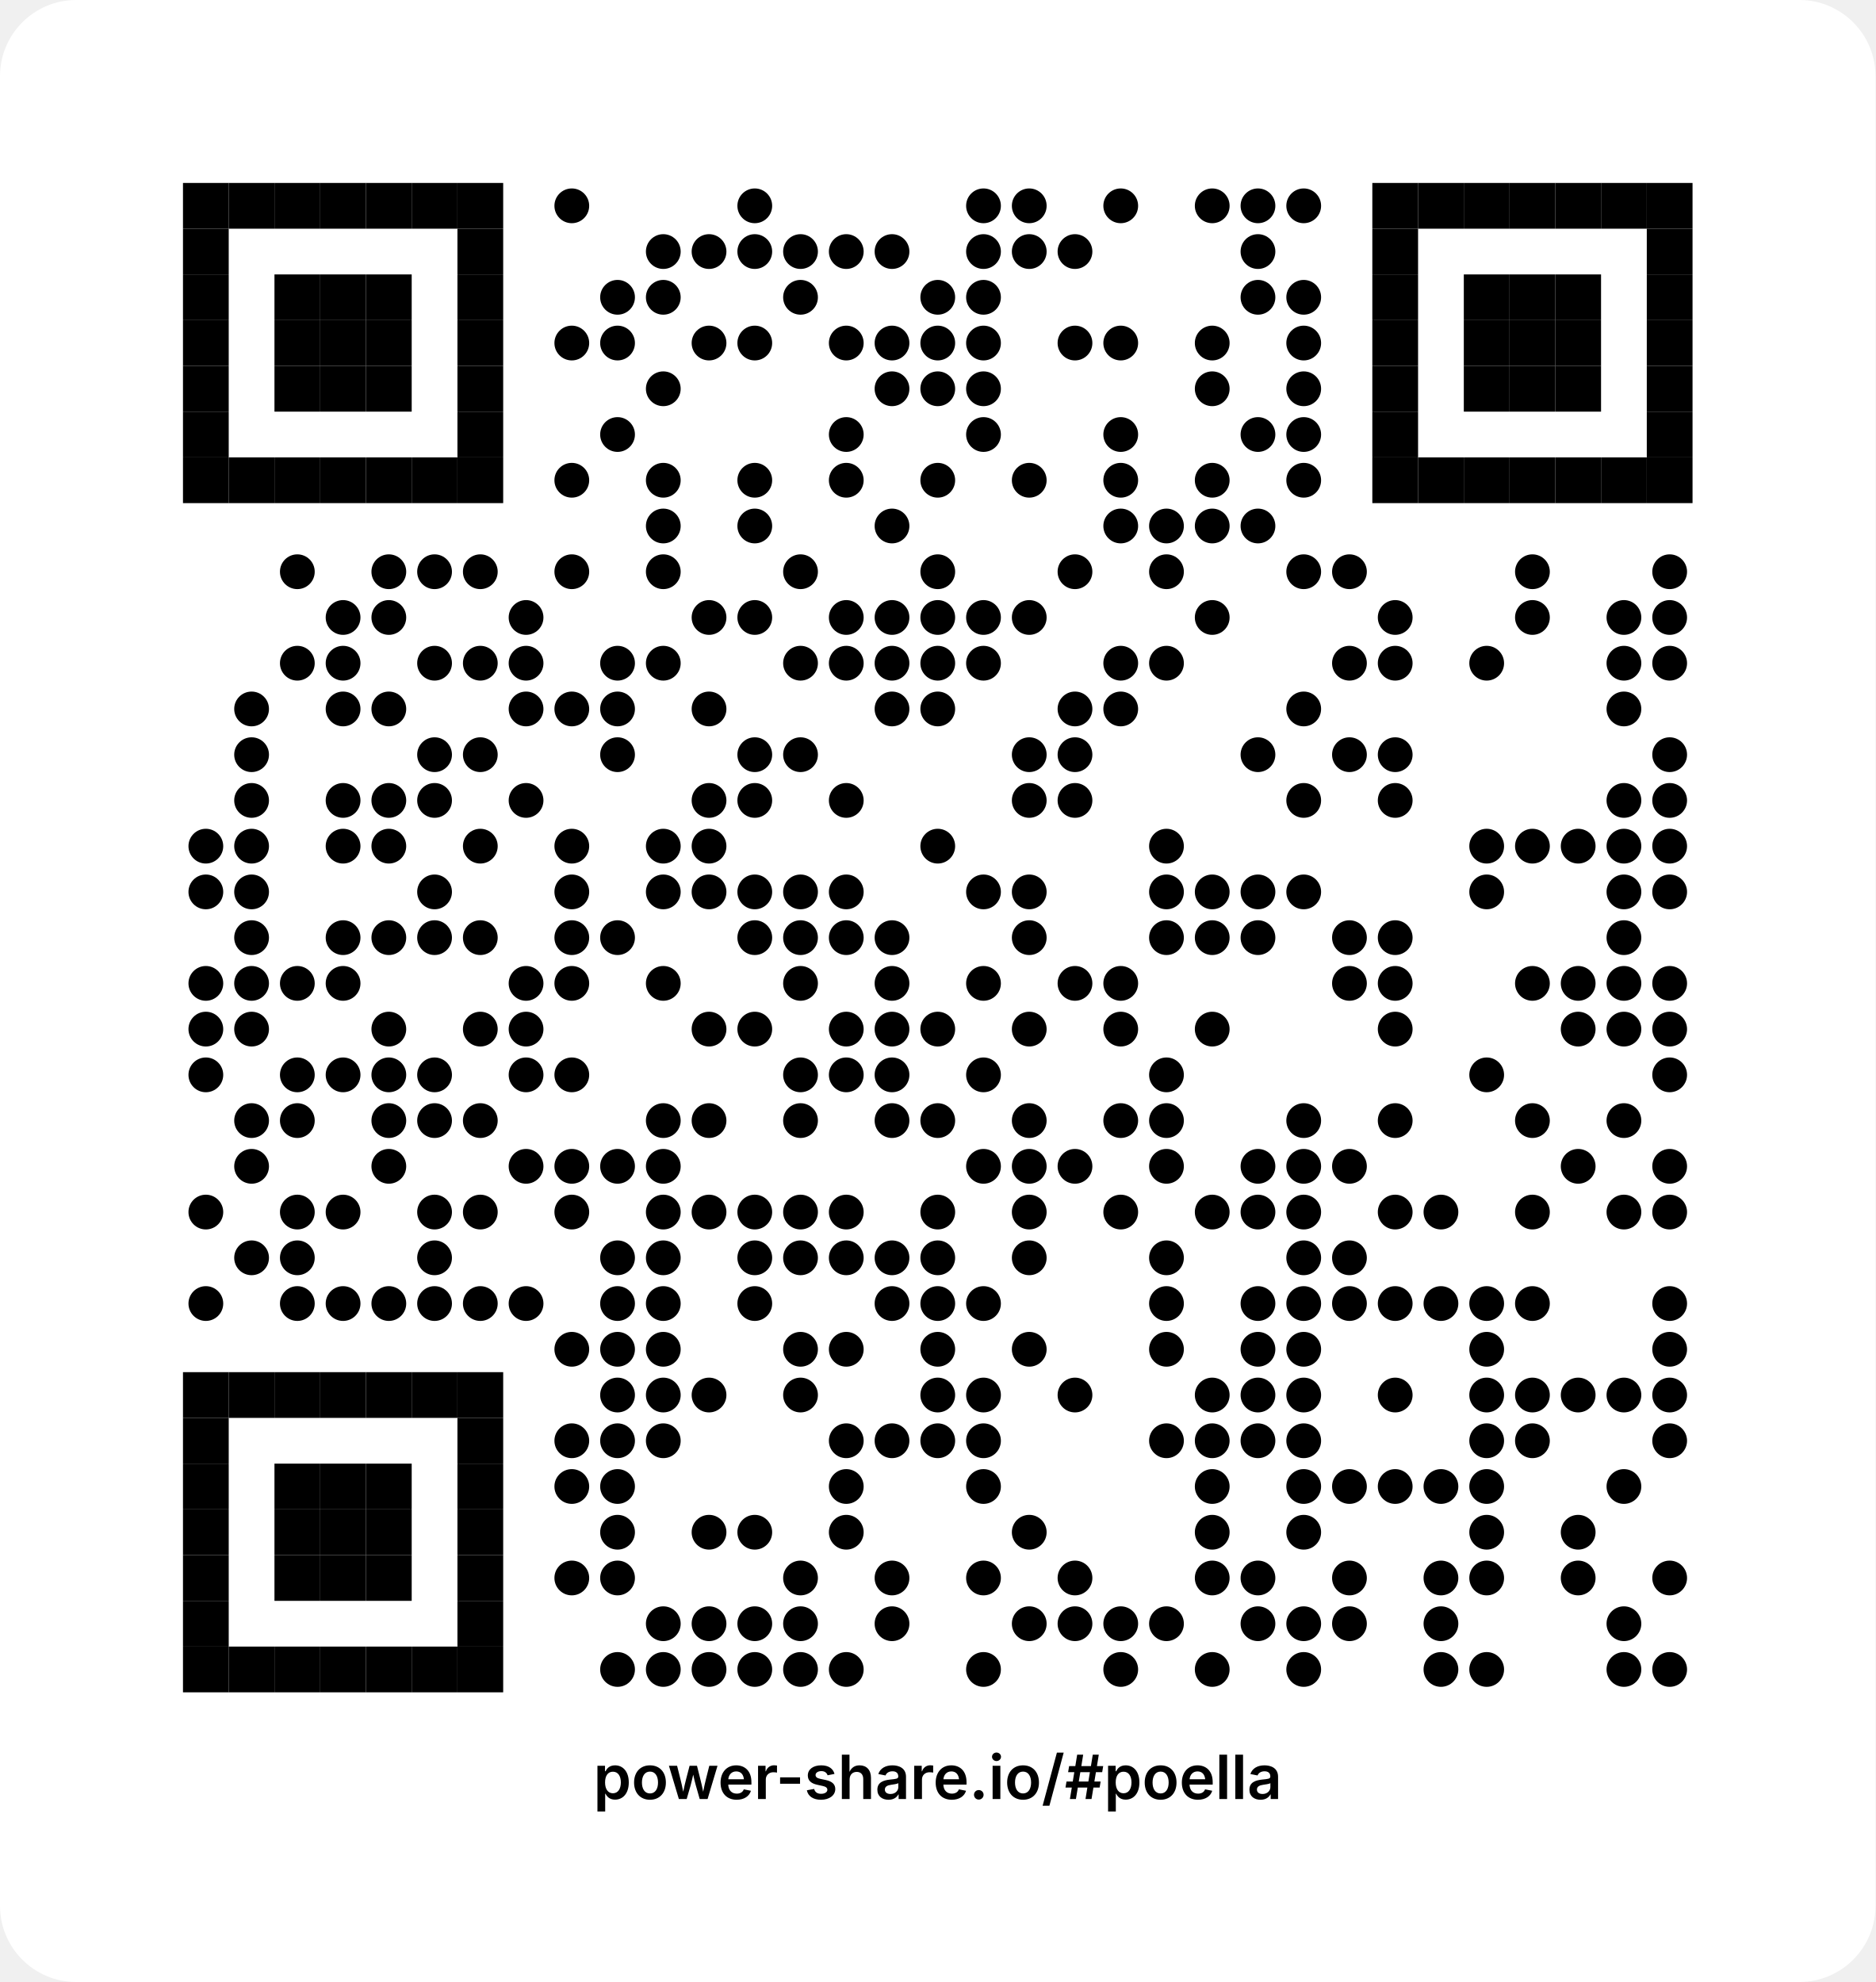
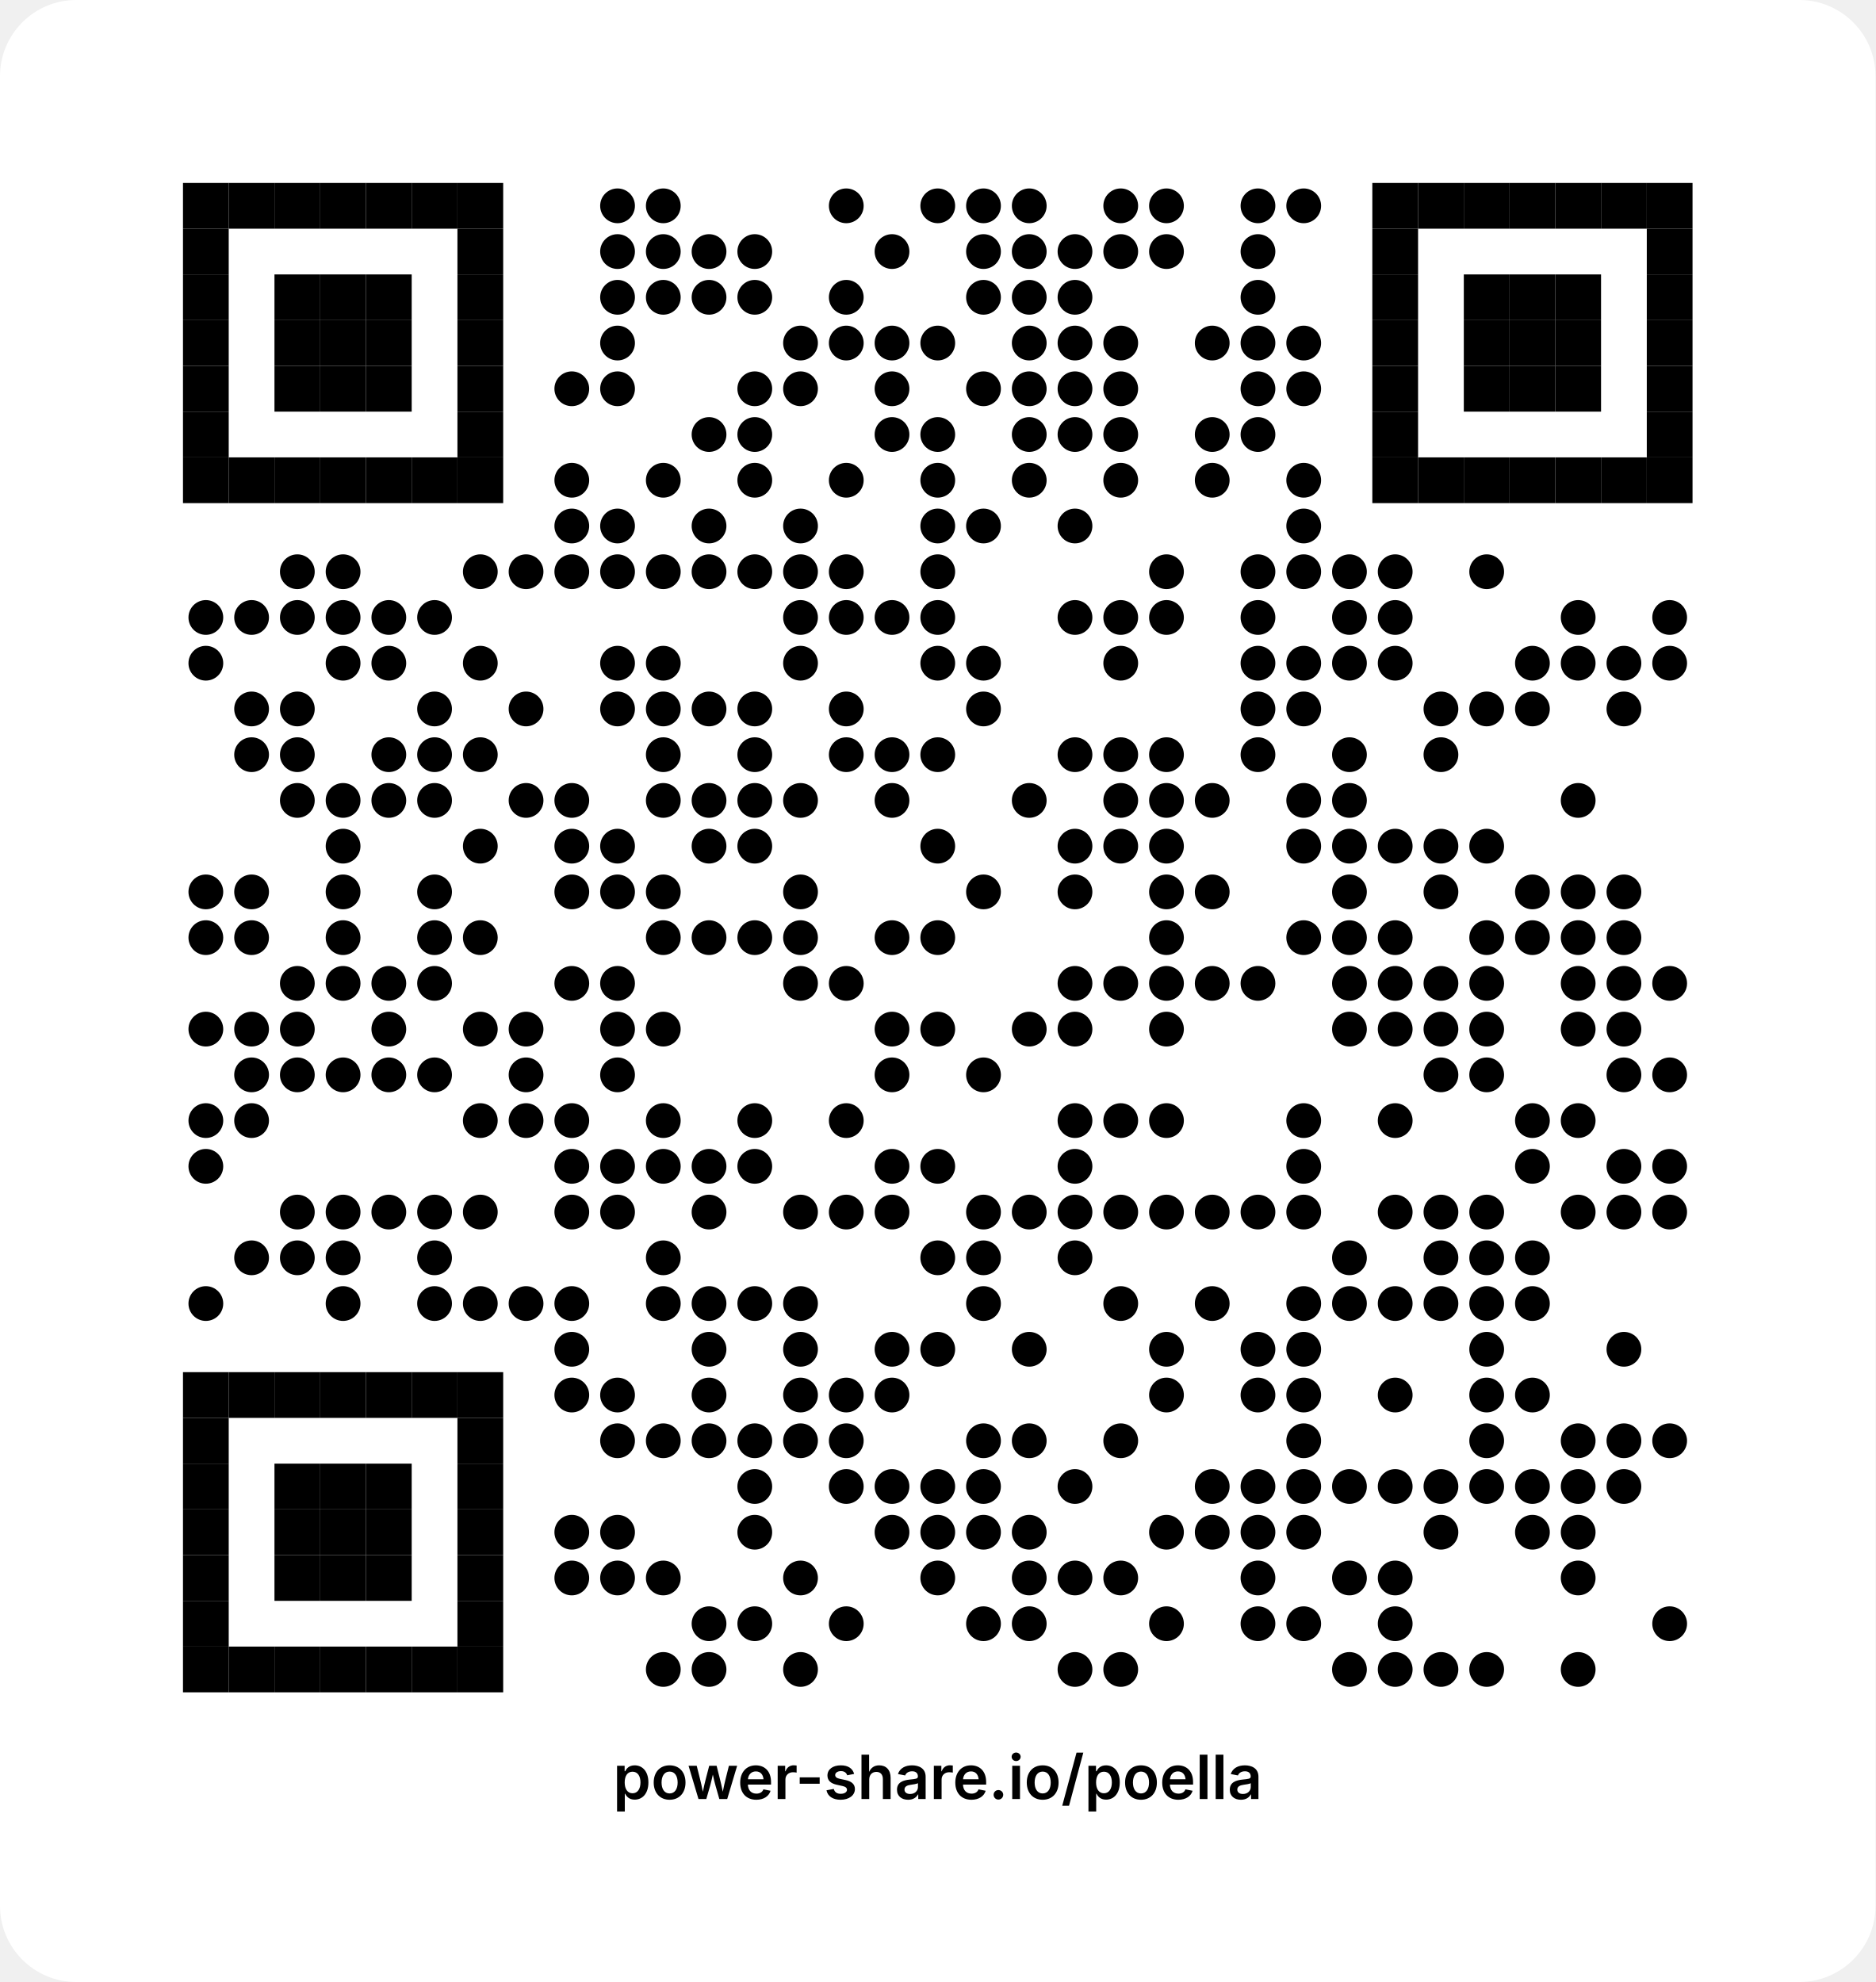
<svg xmlns="http://www.w3.org/2000/svg" viewBox="0 0 492 520" width="492" height="520">
  <rect width="492" height="520" rx="20" fill="#ffffff" />
  <rect x="48" y="48" width="12" height="12" fill="#000" />
  <rect x="60" y="48" width="12" height="12" fill="#000" />
  <rect x="72" y="48" width="12" height="12" fill="#000" />
  <rect x="84" y="48" width="12" height="12" fill="#000" />
  <rect x="96" y="48" width="12" height="12" fill="#000" />
  <rect x="108" y="48" width="12" height="12" fill="#000" />
  <rect x="120" y="48" width="12" height="12" fill="#000" />
-   <circle cx="150" cy="54" r="4.56" fill="#000" />
-   <circle cx="198" cy="54" r="4.56" fill="#000" />
+   <circle cx="162" cy="54" r="4.56" fill="#000" />
+   <circle cx="174" cy="54" r="4.56" fill="#000" />
+   <circle cx="222" cy="54" r="4.56" fill="#000" />
+   <circle cx="246" cy="54" r="4.56" fill="#000" />
  <circle cx="258" cy="54" r="4.56" fill="#000" />
  <circle cx="270" cy="54" r="4.56" fill="#000" />
  <circle cx="294" cy="54" r="4.56" fill="#000" />
-   <circle cx="318" cy="54" r="4.56" fill="#000" />
+   <circle cx="306" cy="54" r="4.56" fill="#000" />
  <circle cx="330" cy="54" r="4.56" fill="#000" />
  <circle cx="342" cy="54" r="4.56" fill="#000" />
  <rect x="360" y="48" width="12" height="12" fill="#000" />
  <rect x="372" y="48" width="12" height="12" fill="#000" />
  <rect x="384" y="48" width="12" height="12" fill="#000" />
  <rect x="396" y="48" width="12" height="12" fill="#000" />
  <rect x="408" y="48" width="12" height="12" fill="#000" />
  <rect x="420" y="48" width="12" height="12" fill="#000" />
  <rect x="432" y="48" width="12" height="12" fill="#000" />
  <rect x="48" y="60" width="12" height="12" fill="#000" />
  <rect x="120" y="60" width="12" height="12" fill="#000" />
+   <circle cx="162" cy="66" r="4.56" fill="#000" />
  <circle cx="174" cy="66" r="4.56" fill="#000" />
  <circle cx="186" cy="66" r="4.56" fill="#000" />
  <circle cx="198" cy="66" r="4.56" fill="#000" />
-   <circle cx="210" cy="66" r="4.56" fill="#000" />
-   <circle cx="222" cy="66" r="4.56" fill="#000" />
  <circle cx="234" cy="66" r="4.56" fill="#000" />
  <circle cx="258" cy="66" r="4.56" fill="#000" />
  <circle cx="270" cy="66" r="4.56" fill="#000" />
  <circle cx="282" cy="66" r="4.56" fill="#000" />
+   <circle cx="294" cy="66" r="4.56" fill="#000" />
+   <circle cx="306" cy="66" r="4.56" fill="#000" />
  <circle cx="330" cy="66" r="4.56" fill="#000" />
  <rect x="360" y="60" width="12" height="12" fill="#000" />
  <rect x="432" y="60" width="12" height="12" fill="#000" />
  <rect x="48" y="72" width="12" height="12" fill="#000" />
  <rect x="72" y="72" width="12" height="12" fill="#000" />
  <rect x="84" y="72" width="12" height="12" fill="#000" />
  <rect x="96" y="72" width="12" height="12" fill="#000" />
  <rect x="120" y="72" width="12" height="12" fill="#000" />
  <circle cx="162" cy="78" r="4.56" fill="#000" />
  <circle cx="174" cy="78" r="4.56" fill="#000" />
-   <circle cx="210" cy="78" r="4.56" fill="#000" />
-   <circle cx="246" cy="78" r="4.56" fill="#000" />
+   <circle cx="186" cy="78" r="4.56" fill="#000" />
+   <circle cx="198" cy="78" r="4.56" fill="#000" />
+   <circle cx="222" cy="78" r="4.56" fill="#000" />
  <circle cx="258" cy="78" r="4.56" fill="#000" />
+   <circle cx="270" cy="78" r="4.56" fill="#000" />
+   <circle cx="282" cy="78" r="4.56" fill="#000" />
  <circle cx="330" cy="78" r="4.56" fill="#000" />
-   <circle cx="342" cy="78" r="4.56" fill="#000" />
  <rect x="360" y="72" width="12" height="12" fill="#000" />
  <rect x="384" y="72" width="12" height="12" fill="#000" />
  <rect x="396" y="72" width="12" height="12" fill="#000" />
  <rect x="408" y="72" width="12" height="12" fill="#000" />
  <rect x="432" y="72" width="12" height="12" fill="#000" />
  <rect x="48" y="84" width="12" height="12" fill="#000" />
  <rect x="72" y="84" width="12" height="12" fill="#000" />
  <rect x="84" y="84" width="12" height="12" fill="#000" />
  <rect x="96" y="84" width="12" height="12" fill="#000" />
  <rect x="120" y="84" width="12" height="12" fill="#000" />
-   <circle cx="150" cy="90" r="4.56" fill="#000" />
  <circle cx="162" cy="90" r="4.56" fill="#000" />
-   <circle cx="186" cy="90" r="4.56" fill="#000" />
-   <circle cx="198" cy="90" r="4.56" fill="#000" />
+   <circle cx="210" cy="90" r="4.56" fill="#000" />
  <circle cx="222" cy="90" r="4.56" fill="#000" />
  <circle cx="234" cy="90" r="4.56" fill="#000" />
  <circle cx="246" cy="90" r="4.56" fill="#000" />
-   <circle cx="258" cy="90" r="4.56" fill="#000" />
+   <circle cx="270" cy="90" r="4.56" fill="#000" />
  <circle cx="282" cy="90" r="4.56" fill="#000" />
  <circle cx="294" cy="90" r="4.56" fill="#000" />
  <circle cx="318" cy="90" r="4.56" fill="#000" />
+   <circle cx="330" cy="90" r="4.56" fill="#000" />
  <circle cx="342" cy="90" r="4.56" fill="#000" />
  <rect x="360" y="84" width="12" height="12" fill="#000" />
  <rect x="384" y="84" width="12" height="12" fill="#000" />
  <rect x="396" y="84" width="12" height="12" fill="#000" />
  <rect x="408" y="84" width="12" height="12" fill="#000" />
  <rect x="432" y="84" width="12" height="12" fill="#000" />
  <rect x="48" y="96" width="12" height="12" fill="#000" />
  <rect x="72" y="96" width="12" height="12" fill="#000" />
  <rect x="84" y="96" width="12" height="12" fill="#000" />
  <rect x="96" y="96" width="12" height="12" fill="#000" />
  <rect x="120" y="96" width="12" height="12" fill="#000" />
-   <circle cx="174" cy="102" r="4.56" fill="#000" />
+   <circle cx="150" cy="102" r="4.56" fill="#000" />
+   <circle cx="162" cy="102" r="4.56" fill="#000" />
+   <circle cx="198" cy="102" r="4.56" fill="#000" />
+   <circle cx="210" cy="102" r="4.56" fill="#000" />
  <circle cx="234" cy="102" r="4.56" fill="#000" />
-   <circle cx="246" cy="102" r="4.56" fill="#000" />
  <circle cx="258" cy="102" r="4.56" fill="#000" />
-   <circle cx="318" cy="102" r="4.56" fill="#000" />
+   <circle cx="270" cy="102" r="4.56" fill="#000" />
+   <circle cx="282" cy="102" r="4.56" fill="#000" />
+   <circle cx="294" cy="102" r="4.56" fill="#000" />
+   <circle cx="330" cy="102" r="4.56" fill="#000" />
  <circle cx="342" cy="102" r="4.56" fill="#000" />
  <rect x="360" y="96" width="12" height="12" fill="#000" />
  <rect x="384" y="96" width="12" height="12" fill="#000" />
  <rect x="396" y="96" width="12" height="12" fill="#000" />
  <rect x="408" y="96" width="12" height="12" fill="#000" />
  <rect x="432" y="96" width="12" height="12" fill="#000" />
  <rect x="48" y="108" width="12" height="12" fill="#000" />
  <rect x="120" y="108" width="12" height="12" fill="#000" />
-   <circle cx="162" cy="114" r="4.56" fill="#000" />
-   <circle cx="222" cy="114" r="4.56" fill="#000" />
-   <circle cx="258" cy="114" r="4.56" fill="#000" />
+   <circle cx="186" cy="114" r="4.56" fill="#000" />
+   <circle cx="198" cy="114" r="4.56" fill="#000" />
+   <circle cx="234" cy="114" r="4.56" fill="#000" />
+   <circle cx="246" cy="114" r="4.56" fill="#000" />
+   <circle cx="270" cy="114" r="4.56" fill="#000" />
+   <circle cx="282" cy="114" r="4.56" fill="#000" />
  <circle cx="294" cy="114" r="4.56" fill="#000" />
+   <circle cx="318" cy="114" r="4.56" fill="#000" />
  <circle cx="330" cy="114" r="4.56" fill="#000" />
-   <circle cx="342" cy="114" r="4.56" fill="#000" />
  <rect x="360" y="108" width="12" height="12" fill="#000" />
  <rect x="432" y="108" width="12" height="12" fill="#000" />
  <rect x="48" y="120" width="12" height="12" fill="#000" />
  <rect x="60" y="120" width="12" height="12" fill="#000" />
  <rect x="72" y="120" width="12" height="12" fill="#000" />
  <rect x="84" y="120" width="12" height="12" fill="#000" />
  <rect x="96" y="120" width="12" height="12" fill="#000" />
  <rect x="108" y="120" width="12" height="12" fill="#000" />
  <rect x="120" y="120" width="12" height="12" fill="#000" />
  <circle cx="150" cy="126" r="4.56" fill="#000" />
  <circle cx="174" cy="126" r="4.56" fill="#000" />
  <circle cx="198" cy="126" r="4.56" fill="#000" />
  <circle cx="222" cy="126" r="4.56" fill="#000" />
  <circle cx="246" cy="126" r="4.56" fill="#000" />
  <circle cx="270" cy="126" r="4.56" fill="#000" />
  <circle cx="294" cy="126" r="4.56" fill="#000" />
  <circle cx="318" cy="126" r="4.56" fill="#000" />
  <circle cx="342" cy="126" r="4.56" fill="#000" />
  <rect x="360" y="120" width="12" height="12" fill="#000" />
  <rect x="372" y="120" width="12" height="12" fill="#000" />
  <rect x="384" y="120" width="12" height="12" fill="#000" />
  <rect x="396" y="120" width="12" height="12" fill="#000" />
  <rect x="408" y="120" width="12" height="12" fill="#000" />
  <rect x="420" y="120" width="12" height="12" fill="#000" />
  <rect x="432" y="120" width="12" height="12" fill="#000" />
-   <circle cx="174" cy="138" r="4.56" fill="#000" />
-   <circle cx="198" cy="138" r="4.56" fill="#000" />
-   <circle cx="234" cy="138" r="4.56" fill="#000" />
-   <circle cx="294" cy="138" r="4.56" fill="#000" />
-   <circle cx="306" cy="138" r="4.56" fill="#000" />
-   <circle cx="318" cy="138" r="4.56" fill="#000" />
-   <circle cx="330" cy="138" r="4.56" fill="#000" />
+   <circle cx="150" cy="138" r="4.56" fill="#000" />
+   <circle cx="162" cy="138" r="4.56" fill="#000" />
+   <circle cx="186" cy="138" r="4.56" fill="#000" />
+   <circle cx="210" cy="138" r="4.56" fill="#000" />
+   <circle cx="246" cy="138" r="4.56" fill="#000" />
+   <circle cx="258" cy="138" r="4.56" fill="#000" />
+   <circle cx="282" cy="138" r="4.56" fill="#000" />
+   <circle cx="342" cy="138" r="4.56" fill="#000" />
  <circle cx="78" cy="150" r="4.56" fill="#000" />
-   <circle cx="102" cy="150" r="4.56" fill="#000" />
-   <circle cx="114" cy="150" r="4.56" fill="#000" />
+   <circle cx="90" cy="150" r="4.56" fill="#000" />
  <circle cx="126" cy="150" r="4.56" fill="#000" />
+   <circle cx="138" cy="150" r="4.56" fill="#000" />
  <circle cx="150" cy="150" r="4.56" fill="#000" />
+   <circle cx="162" cy="150" r="4.56" fill="#000" />
  <circle cx="174" cy="150" r="4.56" fill="#000" />
+   <circle cx="186" cy="150" r="4.56" fill="#000" />
+   <circle cx="198" cy="150" r="4.56" fill="#000" />
  <circle cx="210" cy="150" r="4.56" fill="#000" />
+   <circle cx="222" cy="150" r="4.56" fill="#000" />
  <circle cx="246" cy="150" r="4.56" fill="#000" />
-   <circle cx="282" cy="150" r="4.56" fill="#000" />
  <circle cx="306" cy="150" r="4.56" fill="#000" />
+   <circle cx="330" cy="150" r="4.56" fill="#000" />
  <circle cx="342" cy="150" r="4.56" fill="#000" />
  <circle cx="354" cy="150" r="4.56" fill="#000" />
-   <circle cx="402" cy="150" r="4.56" fill="#000" />
-   <circle cx="438" cy="150" r="4.56" fill="#000" />
+   <circle cx="366" cy="150" r="4.56" fill="#000" />
+   <circle cx="390" cy="150" r="4.56" fill="#000" />
+   <circle cx="54" cy="162" r="4.56" fill="#000" />
+   <circle cx="66" cy="162" r="4.56" fill="#000" />
+   <circle cx="78" cy="162" r="4.56" fill="#000" />
  <circle cx="90" cy="162" r="4.56" fill="#000" />
  <circle cx="102" cy="162" r="4.56" fill="#000" />
-   <circle cx="138" cy="162" r="4.56" fill="#000" />
-   <circle cx="186" cy="162" r="4.56" fill="#000" />
-   <circle cx="198" cy="162" r="4.56" fill="#000" />
+   <circle cx="114" cy="162" r="4.56" fill="#000" />
+   <circle cx="210" cy="162" r="4.56" fill="#000" />
  <circle cx="222" cy="162" r="4.56" fill="#000" />
  <circle cx="234" cy="162" r="4.56" fill="#000" />
  <circle cx="246" cy="162" r="4.56" fill="#000" />
-   <circle cx="258" cy="162" r="4.56" fill="#000" />
-   <circle cx="270" cy="162" r="4.56" fill="#000" />
-   <circle cx="318" cy="162" r="4.56" fill="#000" />
+   <circle cx="282" cy="162" r="4.56" fill="#000" />
+   <circle cx="294" cy="162" r="4.56" fill="#000" />
+   <circle cx="306" cy="162" r="4.56" fill="#000" />
+   <circle cx="330" cy="162" r="4.56" fill="#000" />
+   <circle cx="354" cy="162" r="4.56" fill="#000" />
  <circle cx="366" cy="162" r="4.56" fill="#000" />
-   <circle cx="402" cy="162" r="4.56" fill="#000" />
-   <circle cx="426" cy="162" r="4.56" fill="#000" />
+   <circle cx="414" cy="162" r="4.56" fill="#000" />
  <circle cx="438" cy="162" r="4.56" fill="#000" />
-   <circle cx="78" cy="174" r="4.56" fill="#000" />
+   <circle cx="54" cy="174" r="4.56" fill="#000" />
  <circle cx="90" cy="174" r="4.56" fill="#000" />
-   <circle cx="114" cy="174" r="4.56" fill="#000" />
+   <circle cx="102" cy="174" r="4.56" fill="#000" />
  <circle cx="126" cy="174" r="4.56" fill="#000" />
-   <circle cx="138" cy="174" r="4.56" fill="#000" />
  <circle cx="162" cy="174" r="4.56" fill="#000" />
  <circle cx="174" cy="174" r="4.56" fill="#000" />
  <circle cx="210" cy="174" r="4.56" fill="#000" />
-   <circle cx="222" cy="174" r="4.56" fill="#000" />
-   <circle cx="234" cy="174" r="4.56" fill="#000" />
  <circle cx="246" cy="174" r="4.56" fill="#000" />
  <circle cx="258" cy="174" r="4.56" fill="#000" />
  <circle cx="294" cy="174" r="4.56" fill="#000" />
-   <circle cx="306" cy="174" r="4.56" fill="#000" />
+   <circle cx="330" cy="174" r="4.56" fill="#000" />
+   <circle cx="342" cy="174" r="4.56" fill="#000" />
  <circle cx="354" cy="174" r="4.56" fill="#000" />
  <circle cx="366" cy="174" r="4.56" fill="#000" />
-   <circle cx="390" cy="174" r="4.56" fill="#000" />
+   <circle cx="402" cy="174" r="4.56" fill="#000" />
+   <circle cx="414" cy="174" r="4.56" fill="#000" />
  <circle cx="426" cy="174" r="4.56" fill="#000" />
  <circle cx="438" cy="174" r="4.56" fill="#000" />
  <circle cx="66" cy="186" r="4.56" fill="#000" />
-   <circle cx="90" cy="186" r="4.56" fill="#000" />
-   <circle cx="102" cy="186" r="4.56" fill="#000" />
+   <circle cx="78" cy="186" r="4.56" fill="#000" />
+   <circle cx="114" cy="186" r="4.56" fill="#000" />
  <circle cx="138" cy="186" r="4.56" fill="#000" />
-   <circle cx="150" cy="186" r="4.56" fill="#000" />
  <circle cx="162" cy="186" r="4.56" fill="#000" />
+   <circle cx="174" cy="186" r="4.56" fill="#000" />
  <circle cx="186" cy="186" r="4.56" fill="#000" />
-   <circle cx="234" cy="186" r="4.56" fill="#000" />
-   <circle cx="246" cy="186" r="4.56" fill="#000" />
-   <circle cx="282" cy="186" r="4.56" fill="#000" />
-   <circle cx="294" cy="186" r="4.56" fill="#000" />
+   <circle cx="198" cy="186" r="4.56" fill="#000" />
+   <circle cx="222" cy="186" r="4.56" fill="#000" />
+   <circle cx="258" cy="186" r="4.56" fill="#000" />
+   <circle cx="330" cy="186" r="4.56" fill="#000" />
  <circle cx="342" cy="186" r="4.56" fill="#000" />
+   <circle cx="378" cy="186" r="4.56" fill="#000" />
+   <circle cx="390" cy="186" r="4.56" fill="#000" />
+   <circle cx="402" cy="186" r="4.56" fill="#000" />
  <circle cx="426" cy="186" r="4.56" fill="#000" />
  <circle cx="66" cy="198" r="4.56" fill="#000" />
+   <circle cx="78" cy="198" r="4.56" fill="#000" />
+   <circle cx="102" cy="198" r="4.56" fill="#000" />
  <circle cx="114" cy="198" r="4.56" fill="#000" />
  <circle cx="126" cy="198" r="4.56" fill="#000" />
-   <circle cx="162" cy="198" r="4.56" fill="#000" />
+   <circle cx="174" cy="198" r="4.56" fill="#000" />
  <circle cx="198" cy="198" r="4.56" fill="#000" />
-   <circle cx="210" cy="198" r="4.56" fill="#000" />
-   <circle cx="270" cy="198" r="4.56" fill="#000" />
+   <circle cx="222" cy="198" r="4.56" fill="#000" />
+   <circle cx="234" cy="198" r="4.56" fill="#000" />
+   <circle cx="246" cy="198" r="4.56" fill="#000" />
  <circle cx="282" cy="198" r="4.56" fill="#000" />
+   <circle cx="294" cy="198" r="4.56" fill="#000" />
+   <circle cx="306" cy="198" r="4.56" fill="#000" />
  <circle cx="330" cy="198" r="4.56" fill="#000" />
  <circle cx="354" cy="198" r="4.56" fill="#000" />
-   <circle cx="366" cy="198" r="4.56" fill="#000" />
-   <circle cx="438" cy="198" r="4.56" fill="#000" />
-   <circle cx="66" cy="210" r="4.56" fill="#000" />
+   <circle cx="378" cy="198" r="4.56" fill="#000" />
+   <circle cx="78" cy="210" r="4.56" fill="#000" />
  <circle cx="90" cy="210" r="4.56" fill="#000" />
  <circle cx="102" cy="210" r="4.56" fill="#000" />
  <circle cx="114" cy="210" r="4.56" fill="#000" />
  <circle cx="138" cy="210" r="4.56" fill="#000" />
+   <circle cx="150" cy="210" r="4.56" fill="#000" />
+   <circle cx="174" cy="210" r="4.56" fill="#000" />
  <circle cx="186" cy="210" r="4.56" fill="#000" />
  <circle cx="198" cy="210" r="4.56" fill="#000" />
-   <circle cx="222" cy="210" r="4.56" fill="#000" />
+   <circle cx="210" cy="210" r="4.56" fill="#000" />
+   <circle cx="234" cy="210" r="4.56" fill="#000" />
  <circle cx="270" cy="210" r="4.56" fill="#000" />
-   <circle cx="282" cy="210" r="4.56" fill="#000" />
+   <circle cx="294" cy="210" r="4.56" fill="#000" />
+   <circle cx="306" cy="210" r="4.56" fill="#000" />
+   <circle cx="318" cy="210" r="4.56" fill="#000" />
  <circle cx="342" cy="210" r="4.56" fill="#000" />
-   <circle cx="366" cy="210" r="4.56" fill="#000" />
-   <circle cx="426" cy="210" r="4.56" fill="#000" />
-   <circle cx="438" cy="210" r="4.56" fill="#000" />
-   <circle cx="54" cy="222" r="4.56" fill="#000" />
-   <circle cx="66" cy="222" r="4.56" fill="#000" />
+   <circle cx="354" cy="210" r="4.56" fill="#000" />
+   <circle cx="414" cy="210" r="4.56" fill="#000" />
  <circle cx="90" cy="222" r="4.56" fill="#000" />
-   <circle cx="102" cy="222" r="4.56" fill="#000" />
  <circle cx="126" cy="222" r="4.56" fill="#000" />
  <circle cx="150" cy="222" r="4.56" fill="#000" />
-   <circle cx="174" cy="222" r="4.56" fill="#000" />
+   <circle cx="162" cy="222" r="4.56" fill="#000" />
  <circle cx="186" cy="222" r="4.56" fill="#000" />
+   <circle cx="198" cy="222" r="4.56" fill="#000" />
  <circle cx="246" cy="222" r="4.56" fill="#000" />
+   <circle cx="282" cy="222" r="4.56" fill="#000" />
+   <circle cx="294" cy="222" r="4.56" fill="#000" />
  <circle cx="306" cy="222" r="4.56" fill="#000" />
+   <circle cx="342" cy="222" r="4.56" fill="#000" />
+   <circle cx="354" cy="222" r="4.56" fill="#000" />
+   <circle cx="366" cy="222" r="4.56" fill="#000" />
+   <circle cx="378" cy="222" r="4.56" fill="#000" />
  <circle cx="390" cy="222" r="4.56" fill="#000" />
-   <circle cx="402" cy="222" r="4.56" fill="#000" />
-   <circle cx="414" cy="222" r="4.56" fill="#000" />
-   <circle cx="426" cy="222" r="4.56" fill="#000" />
-   <circle cx="438" cy="222" r="4.56" fill="#000" />
  <circle cx="54" cy="234" r="4.56" fill="#000" />
  <circle cx="66" cy="234" r="4.56" fill="#000" />
+   <circle cx="90" cy="234" r="4.56" fill="#000" />
  <circle cx="114" cy="234" r="4.56" fill="#000" />
  <circle cx="150" cy="234" r="4.56" fill="#000" />
+   <circle cx="162" cy="234" r="4.56" fill="#000" />
  <circle cx="174" cy="234" r="4.56" fill="#000" />
-   <circle cx="186" cy="234" r="4.56" fill="#000" />
-   <circle cx="198" cy="234" r="4.56" fill="#000" />
  <circle cx="210" cy="234" r="4.56" fill="#000" />
-   <circle cx="222" cy="234" r="4.56" fill="#000" />
  <circle cx="258" cy="234" r="4.56" fill="#000" />
-   <circle cx="270" cy="234" r="4.56" fill="#000" />
+   <circle cx="282" cy="234" r="4.56" fill="#000" />
  <circle cx="306" cy="234" r="4.56" fill="#000" />
  <circle cx="318" cy="234" r="4.56" fill="#000" />
-   <circle cx="330" cy="234" r="4.56" fill="#000" />
-   <circle cx="342" cy="234" r="4.56" fill="#000" />
-   <circle cx="390" cy="234" r="4.56" fill="#000" />
+   <circle cx="354" cy="234" r="4.56" fill="#000" />
+   <circle cx="378" cy="234" r="4.56" fill="#000" />
+   <circle cx="402" cy="234" r="4.56" fill="#000" />
+   <circle cx="414" cy="234" r="4.56" fill="#000" />
  <circle cx="426" cy="234" r="4.56" fill="#000" />
-   <circle cx="438" cy="234" r="4.56" fill="#000" />
+   <circle cx="54" cy="246" r="4.56" fill="#000" />
  <circle cx="66" cy="246" r="4.56" fill="#000" />
  <circle cx="90" cy="246" r="4.56" fill="#000" />
-   <circle cx="102" cy="246" r="4.56" fill="#000" />
  <circle cx="114" cy="246" r="4.56" fill="#000" />
  <circle cx="126" cy="246" r="4.56" fill="#000" />
-   <circle cx="150" cy="246" r="4.56" fill="#000" />
-   <circle cx="162" cy="246" r="4.56" fill="#000" />
+   <circle cx="174" cy="246" r="4.56" fill="#000" />
+   <circle cx="186" cy="246" r="4.56" fill="#000" />
  <circle cx="198" cy="246" r="4.56" fill="#000" />
  <circle cx="210" cy="246" r="4.56" fill="#000" />
-   <circle cx="222" cy="246" r="4.56" fill="#000" />
  <circle cx="234" cy="246" r="4.56" fill="#000" />
-   <circle cx="270" cy="246" r="4.56" fill="#000" />
+   <circle cx="246" cy="246" r="4.56" fill="#000" />
  <circle cx="306" cy="246" r="4.56" fill="#000" />
-   <circle cx="318" cy="246" r="4.56" fill="#000" />
-   <circle cx="330" cy="246" r="4.56" fill="#000" />
+   <circle cx="342" cy="246" r="4.56" fill="#000" />
  <circle cx="354" cy="246" r="4.56" fill="#000" />
  <circle cx="366" cy="246" r="4.56" fill="#000" />
+   <circle cx="390" cy="246" r="4.56" fill="#000" />
+   <circle cx="402" cy="246" r="4.56" fill="#000" />
+   <circle cx="414" cy="246" r="4.56" fill="#000" />
  <circle cx="426" cy="246" r="4.56" fill="#000" />
-   <circle cx="54" cy="258" r="4.56" fill="#000" />
-   <circle cx="66" cy="258" r="4.56" fill="#000" />
  <circle cx="78" cy="258" r="4.56" fill="#000" />
  <circle cx="90" cy="258" r="4.56" fill="#000" />
-   <circle cx="138" cy="258" r="4.56" fill="#000" />
+   <circle cx="102" cy="258" r="4.56" fill="#000" />
+   <circle cx="114" cy="258" r="4.56" fill="#000" />
  <circle cx="150" cy="258" r="4.56" fill="#000" />
-   <circle cx="174" cy="258" r="4.56" fill="#000" />
+   <circle cx="162" cy="258" r="4.56" fill="#000" />
  <circle cx="210" cy="258" r="4.56" fill="#000" />
-   <circle cx="234" cy="258" r="4.56" fill="#000" />
-   <circle cx="258" cy="258" r="4.56" fill="#000" />
+   <circle cx="222" cy="258" r="4.56" fill="#000" />
  <circle cx="282" cy="258" r="4.56" fill="#000" />
  <circle cx="294" cy="258" r="4.56" fill="#000" />
+   <circle cx="306" cy="258" r="4.56" fill="#000" />
+   <circle cx="318" cy="258" r="4.56" fill="#000" />
+   <circle cx="330" cy="258" r="4.56" fill="#000" />
  <circle cx="354" cy="258" r="4.56" fill="#000" />
  <circle cx="366" cy="258" r="4.56" fill="#000" />
-   <circle cx="402" cy="258" r="4.56" fill="#000" />
+   <circle cx="378" cy="258" r="4.56" fill="#000" />
+   <circle cx="390" cy="258" r="4.56" fill="#000" />
  <circle cx="414" cy="258" r="4.56" fill="#000" />
  <circle cx="426" cy="258" r="4.56" fill="#000" />
  <circle cx="438" cy="258" r="4.56" fill="#000" />
  <circle cx="54" cy="270" r="4.56" fill="#000" />
  <circle cx="66" cy="270" r="4.56" fill="#000" />
+   <circle cx="78" cy="270" r="4.56" fill="#000" />
  <circle cx="102" cy="270" r="4.56" fill="#000" />
  <circle cx="126" cy="270" r="4.56" fill="#000" />
  <circle cx="138" cy="270" r="4.56" fill="#000" />
-   <circle cx="186" cy="270" r="4.56" fill="#000" />
-   <circle cx="198" cy="270" r="4.56" fill="#000" />
-   <circle cx="222" cy="270" r="4.56" fill="#000" />
+   <circle cx="162" cy="270" r="4.56" fill="#000" />
+   <circle cx="174" cy="270" r="4.56" fill="#000" />
  <circle cx="234" cy="270" r="4.56" fill="#000" />
  <circle cx="246" cy="270" r="4.56" fill="#000" />
  <circle cx="270" cy="270" r="4.56" fill="#000" />
-   <circle cx="294" cy="270" r="4.56" fill="#000" />
-   <circle cx="318" cy="270" r="4.56" fill="#000" />
+   <circle cx="282" cy="270" r="4.56" fill="#000" />
+   <circle cx="306" cy="270" r="4.56" fill="#000" />
+   <circle cx="354" cy="270" r="4.56" fill="#000" />
  <circle cx="366" cy="270" r="4.56" fill="#000" />
+   <circle cx="378" cy="270" r="4.56" fill="#000" />
+   <circle cx="390" cy="270" r="4.56" fill="#000" />
  <circle cx="414" cy="270" r="4.56" fill="#000" />
  <circle cx="426" cy="270" r="4.56" fill="#000" />
-   <circle cx="438" cy="270" r="4.56" fill="#000" />
-   <circle cx="54" cy="282" r="4.56" fill="#000" />
+   <circle cx="66" cy="282" r="4.56" fill="#000" />
  <circle cx="78" cy="282" r="4.56" fill="#000" />
  <circle cx="90" cy="282" r="4.56" fill="#000" />
  <circle cx="102" cy="282" r="4.56" fill="#000" />
  <circle cx="114" cy="282" r="4.56" fill="#000" />
  <circle cx="138" cy="282" r="4.56" fill="#000" />
-   <circle cx="150" cy="282" r="4.56" fill="#000" />
-   <circle cx="210" cy="282" r="4.56" fill="#000" />
-   <circle cx="222" cy="282" r="4.56" fill="#000" />
+   <circle cx="162" cy="282" r="4.56" fill="#000" />
  <circle cx="234" cy="282" r="4.56" fill="#000" />
  <circle cx="258" cy="282" r="4.56" fill="#000" />
-   <circle cx="306" cy="282" r="4.56" fill="#000" />
+   <circle cx="378" cy="282" r="4.56" fill="#000" />
  <circle cx="390" cy="282" r="4.56" fill="#000" />
+   <circle cx="426" cy="282" r="4.56" fill="#000" />
  <circle cx="438" cy="282" r="4.56" fill="#000" />
+   <circle cx="54" cy="294" r="4.56" fill="#000" />
  <circle cx="66" cy="294" r="4.56" fill="#000" />
-   <circle cx="78" cy="294" r="4.56" fill="#000" />
-   <circle cx="102" cy="294" r="4.56" fill="#000" />
-   <circle cx="114" cy="294" r="4.56" fill="#000" />
  <circle cx="126" cy="294" r="4.56" fill="#000" />
+   <circle cx="138" cy="294" r="4.56" fill="#000" />
+   <circle cx="150" cy="294" r="4.56" fill="#000" />
  <circle cx="174" cy="294" r="4.56" fill="#000" />
-   <circle cx="186" cy="294" r="4.56" fill="#000" />
-   <circle cx="210" cy="294" r="4.56" fill="#000" />
-   <circle cx="234" cy="294" r="4.56" fill="#000" />
-   <circle cx="246" cy="294" r="4.56" fill="#000" />
-   <circle cx="270" cy="294" r="4.56" fill="#000" />
+   <circle cx="198" cy="294" r="4.56" fill="#000" />
+   <circle cx="222" cy="294" r="4.56" fill="#000" />
+   <circle cx="282" cy="294" r="4.56" fill="#000" />
  <circle cx="294" cy="294" r="4.56" fill="#000" />
  <circle cx="306" cy="294" r="4.56" fill="#000" />
  <circle cx="342" cy="294" r="4.56" fill="#000" />
  <circle cx="366" cy="294" r="4.56" fill="#000" />
  <circle cx="402" cy="294" r="4.56" fill="#000" />
-   <circle cx="426" cy="294" r="4.56" fill="#000" />
-   <circle cx="66" cy="306" r="4.56" fill="#000" />
-   <circle cx="102" cy="306" r="4.56" fill="#000" />
-   <circle cx="138" cy="306" r="4.56" fill="#000" />
+   <circle cx="414" cy="294" r="4.56" fill="#000" />
+   <circle cx="54" cy="306" r="4.56" fill="#000" />
  <circle cx="150" cy="306" r="4.56" fill="#000" />
  <circle cx="162" cy="306" r="4.56" fill="#000" />
  <circle cx="174" cy="306" r="4.56" fill="#000" />
-   <circle cx="258" cy="306" r="4.56" fill="#000" />
-   <circle cx="270" cy="306" r="4.56" fill="#000" />
+   <circle cx="186" cy="306" r="4.56" fill="#000" />
+   <circle cx="198" cy="306" r="4.56" fill="#000" />
+   <circle cx="234" cy="306" r="4.56" fill="#000" />
+   <circle cx="246" cy="306" r="4.56" fill="#000" />
  <circle cx="282" cy="306" r="4.56" fill="#000" />
-   <circle cx="306" cy="306" r="4.56" fill="#000" />
-   <circle cx="330" cy="306" r="4.56" fill="#000" />
  <circle cx="342" cy="306" r="4.56" fill="#000" />
-   <circle cx="354" cy="306" r="4.56" fill="#000" />
-   <circle cx="414" cy="306" r="4.56" fill="#000" />
+   <circle cx="402" cy="306" r="4.56" fill="#000" />
+   <circle cx="426" cy="306" r="4.56" fill="#000" />
  <circle cx="438" cy="306" r="4.56" fill="#000" />
-   <circle cx="54" cy="318" r="4.56" fill="#000" />
  <circle cx="78" cy="318" r="4.56" fill="#000" />
  <circle cx="90" cy="318" r="4.56" fill="#000" />
+   <circle cx="102" cy="318" r="4.56" fill="#000" />
  <circle cx="114" cy="318" r="4.56" fill="#000" />
  <circle cx="126" cy="318" r="4.56" fill="#000" />
  <circle cx="150" cy="318" r="4.56" fill="#000" />
-   <circle cx="174" cy="318" r="4.56" fill="#000" />
+   <circle cx="162" cy="318" r="4.56" fill="#000" />
  <circle cx="186" cy="318" r="4.56" fill="#000" />
-   <circle cx="198" cy="318" r="4.56" fill="#000" />
  <circle cx="210" cy="318" r="4.56" fill="#000" />
  <circle cx="222" cy="318" r="4.56" fill="#000" />
-   <circle cx="246" cy="318" r="4.56" fill="#000" />
+   <circle cx="234" cy="318" r="4.56" fill="#000" />
+   <circle cx="258" cy="318" r="4.56" fill="#000" />
  <circle cx="270" cy="318" r="4.56" fill="#000" />
+   <circle cx="282" cy="318" r="4.56" fill="#000" />
  <circle cx="294" cy="318" r="4.56" fill="#000" />
+   <circle cx="306" cy="318" r="4.56" fill="#000" />
  <circle cx="318" cy="318" r="4.56" fill="#000" />
  <circle cx="330" cy="318" r="4.56" fill="#000" />
  <circle cx="342" cy="318" r="4.56" fill="#000" />
  <circle cx="366" cy="318" r="4.56" fill="#000" />
  <circle cx="378" cy="318" r="4.56" fill="#000" />
-   <circle cx="402" cy="318" r="4.56" fill="#000" />
+   <circle cx="390" cy="318" r="4.56" fill="#000" />
+   <circle cx="414" cy="318" r="4.56" fill="#000" />
  <circle cx="426" cy="318" r="4.56" fill="#000" />
  <circle cx="438" cy="318" r="4.56" fill="#000" />
  <circle cx="66" cy="330" r="4.56" fill="#000" />
  <circle cx="78" cy="330" r="4.56" fill="#000" />
+   <circle cx="90" cy="330" r="4.56" fill="#000" />
  <circle cx="114" cy="330" r="4.56" fill="#000" />
-   <circle cx="162" cy="330" r="4.56" fill="#000" />
  <circle cx="174" cy="330" r="4.56" fill="#000" />
-   <circle cx="198" cy="330" r="4.56" fill="#000" />
-   <circle cx="210" cy="330" r="4.56" fill="#000" />
-   <circle cx="222" cy="330" r="4.56" fill="#000" />
-   <circle cx="234" cy="330" r="4.56" fill="#000" />
  <circle cx="246" cy="330" r="4.56" fill="#000" />
-   <circle cx="270" cy="330" r="4.56" fill="#000" />
-   <circle cx="306" cy="330" r="4.56" fill="#000" />
-   <circle cx="342" cy="330" r="4.56" fill="#000" />
+   <circle cx="258" cy="330" r="4.56" fill="#000" />
+   <circle cx="282" cy="330" r="4.56" fill="#000" />
  <circle cx="354" cy="330" r="4.56" fill="#000" />
+   <circle cx="378" cy="330" r="4.56" fill="#000" />
+   <circle cx="390" cy="330" r="4.56" fill="#000" />
+   <circle cx="402" cy="330" r="4.56" fill="#000" />
  <circle cx="54" cy="342" r="4.56" fill="#000" />
-   <circle cx="78" cy="342" r="4.56" fill="#000" />
  <circle cx="90" cy="342" r="4.56" fill="#000" />
-   <circle cx="102" cy="342" r="4.56" fill="#000" />
  <circle cx="114" cy="342" r="4.56" fill="#000" />
  <circle cx="126" cy="342" r="4.56" fill="#000" />
  <circle cx="138" cy="342" r="4.56" fill="#000" />
-   <circle cx="162" cy="342" r="4.56" fill="#000" />
+   <circle cx="150" cy="342" r="4.56" fill="#000" />
  <circle cx="174" cy="342" r="4.56" fill="#000" />
+   <circle cx="186" cy="342" r="4.56" fill="#000" />
  <circle cx="198" cy="342" r="4.56" fill="#000" />
-   <circle cx="234" cy="342" r="4.56" fill="#000" />
-   <circle cx="246" cy="342" r="4.56" fill="#000" />
+   <circle cx="210" cy="342" r="4.56" fill="#000" />
  <circle cx="258" cy="342" r="4.56" fill="#000" />
-   <circle cx="306" cy="342" r="4.56" fill="#000" />
-   <circle cx="330" cy="342" r="4.56" fill="#000" />
+   <circle cx="294" cy="342" r="4.56" fill="#000" />
+   <circle cx="318" cy="342" r="4.56" fill="#000" />
  <circle cx="342" cy="342" r="4.56" fill="#000" />
  <circle cx="354" cy="342" r="4.56" fill="#000" />
  <circle cx="366" cy="342" r="4.56" fill="#000" />
  <circle cx="378" cy="342" r="4.56" fill="#000" />
  <circle cx="390" cy="342" r="4.56" fill="#000" />
  <circle cx="402" cy="342" r="4.56" fill="#000" />
-   <circle cx="438" cy="342" r="4.56" fill="#000" />
  <circle cx="150" cy="354" r="4.56" fill="#000" />
-   <circle cx="162" cy="354" r="4.56" fill="#000" />
-   <circle cx="174" cy="354" r="4.56" fill="#000" />
+   <circle cx="186" cy="354" r="4.56" fill="#000" />
  <circle cx="210" cy="354" r="4.56" fill="#000" />
-   <circle cx="222" cy="354" r="4.56" fill="#000" />
+   <circle cx="234" cy="354" r="4.56" fill="#000" />
  <circle cx="246" cy="354" r="4.56" fill="#000" />
  <circle cx="270" cy="354" r="4.56" fill="#000" />
  <circle cx="306" cy="354" r="4.56" fill="#000" />
  <circle cx="330" cy="354" r="4.56" fill="#000" />
  <circle cx="342" cy="354" r="4.56" fill="#000" />
  <circle cx="390" cy="354" r="4.56" fill="#000" />
-   <circle cx="438" cy="354" r="4.56" fill="#000" />
+   <circle cx="426" cy="354" r="4.56" fill="#000" />
  <rect x="48" y="360" width="12" height="12" fill="#000" />
  <rect x="60" y="360" width="12" height="12" fill="#000" />
  <rect x="72" y="360" width="12" height="12" fill="#000" />
  <rect x="84" y="360" width="12" height="12" fill="#000" />
  <rect x="96" y="360" width="12" height="12" fill="#000" />
  <rect x="108" y="360" width="12" height="12" fill="#000" />
  <rect x="120" y="360" width="12" height="12" fill="#000" />
+   <circle cx="150" cy="366" r="4.56" fill="#000" />
  <circle cx="162" cy="366" r="4.56" fill="#000" />
-   <circle cx="174" cy="366" r="4.56" fill="#000" />
  <circle cx="186" cy="366" r="4.56" fill="#000" />
  <circle cx="210" cy="366" r="4.56" fill="#000" />
-   <circle cx="246" cy="366" r="4.56" fill="#000" />
-   <circle cx="258" cy="366" r="4.56" fill="#000" />
-   <circle cx="282" cy="366" r="4.56" fill="#000" />
-   <circle cx="318" cy="366" r="4.56" fill="#000" />
+   <circle cx="222" cy="366" r="4.56" fill="#000" />
+   <circle cx="234" cy="366" r="4.56" fill="#000" />
+   <circle cx="306" cy="366" r="4.56" fill="#000" />
  <circle cx="330" cy="366" r="4.56" fill="#000" />
  <circle cx="342" cy="366" r="4.56" fill="#000" />
  <circle cx="366" cy="366" r="4.56" fill="#000" />
  <circle cx="390" cy="366" r="4.56" fill="#000" />
  <circle cx="402" cy="366" r="4.56" fill="#000" />
-   <circle cx="414" cy="366" r="4.56" fill="#000" />
-   <circle cx="426" cy="366" r="4.56" fill="#000" />
-   <circle cx="438" cy="366" r="4.56" fill="#000" />
  <rect x="48" y="372" width="12" height="12" fill="#000" />
  <rect x="120" y="372" width="12" height="12" fill="#000" />
-   <circle cx="150" cy="378" r="4.56" fill="#000" />
  <circle cx="162" cy="378" r="4.56" fill="#000" />
  <circle cx="174" cy="378" r="4.56" fill="#000" />
+   <circle cx="186" cy="378" r="4.56" fill="#000" />
+   <circle cx="198" cy="378" r="4.56" fill="#000" />
+   <circle cx="210" cy="378" r="4.56" fill="#000" />
  <circle cx="222" cy="378" r="4.56" fill="#000" />
-   <circle cx="234" cy="378" r="4.56" fill="#000" />
-   <circle cx="246" cy="378" r="4.56" fill="#000" />
  <circle cx="258" cy="378" r="4.56" fill="#000" />
-   <circle cx="306" cy="378" r="4.56" fill="#000" />
-   <circle cx="318" cy="378" r="4.56" fill="#000" />
-   <circle cx="330" cy="378" r="4.56" fill="#000" />
+   <circle cx="270" cy="378" r="4.56" fill="#000" />
+   <circle cx="294" cy="378" r="4.56" fill="#000" />
  <circle cx="342" cy="378" r="4.56" fill="#000" />
  <circle cx="390" cy="378" r="4.56" fill="#000" />
-   <circle cx="402" cy="378" r="4.56" fill="#000" />
+   <circle cx="414" cy="378" r="4.56" fill="#000" />
+   <circle cx="426" cy="378" r="4.56" fill="#000" />
  <circle cx="438" cy="378" r="4.56" fill="#000" />
  <rect x="48" y="384" width="12" height="12" fill="#000" />
  <rect x="72" y="384" width="12" height="12" fill="#000" />
  <rect x="84" y="384" width="12" height="12" fill="#000" />
  <rect x="96" y="384" width="12" height="12" fill="#000" />
  <rect x="120" y="384" width="12" height="12" fill="#000" />
-   <circle cx="150" cy="390" r="4.56" fill="#000" />
-   <circle cx="162" cy="390" r="4.56" fill="#000" />
+   <circle cx="198" cy="390" r="4.56" fill="#000" />
  <circle cx="222" cy="390" r="4.56" fill="#000" />
+   <circle cx="234" cy="390" r="4.56" fill="#000" />
+   <circle cx="246" cy="390" r="4.56" fill="#000" />
  <circle cx="258" cy="390" r="4.56" fill="#000" />
+   <circle cx="282" cy="390" r="4.56" fill="#000" />
  <circle cx="318" cy="390" r="4.56" fill="#000" />
+   <circle cx="330" cy="390" r="4.56" fill="#000" />
  <circle cx="342" cy="390" r="4.56" fill="#000" />
  <circle cx="354" cy="390" r="4.56" fill="#000" />
  <circle cx="366" cy="390" r="4.56" fill="#000" />
  <circle cx="378" cy="390" r="4.56" fill="#000" />
  <circle cx="390" cy="390" r="4.56" fill="#000" />
+   <circle cx="402" cy="390" r="4.56" fill="#000" />
+   <circle cx="414" cy="390" r="4.56" fill="#000" />
  <circle cx="426" cy="390" r="4.56" fill="#000" />
  <rect x="48" y="396" width="12" height="12" fill="#000" />
  <rect x="72" y="396" width="12" height="12" fill="#000" />
  <rect x="84" y="396" width="12" height="12" fill="#000" />
  <rect x="96" y="396" width="12" height="12" fill="#000" />
  <rect x="120" y="396" width="12" height="12" fill="#000" />
+   <circle cx="150" cy="402" r="4.56" fill="#000" />
  <circle cx="162" cy="402" r="4.56" fill="#000" />
-   <circle cx="186" cy="402" r="4.56" fill="#000" />
  <circle cx="198" cy="402" r="4.56" fill="#000" />
-   <circle cx="222" cy="402" r="4.56" fill="#000" />
+   <circle cx="234" cy="402" r="4.56" fill="#000" />
+   <circle cx="246" cy="402" r="4.56" fill="#000" />
+   <circle cx="258" cy="402" r="4.56" fill="#000" />
  <circle cx="270" cy="402" r="4.56" fill="#000" />
+   <circle cx="306" cy="402" r="4.56" fill="#000" />
  <circle cx="318" cy="402" r="4.56" fill="#000" />
+   <circle cx="330" cy="402" r="4.56" fill="#000" />
  <circle cx="342" cy="402" r="4.56" fill="#000" />
-   <circle cx="390" cy="402" r="4.56" fill="#000" />
+   <circle cx="378" cy="402" r="4.56" fill="#000" />
+   <circle cx="402" cy="402" r="4.56" fill="#000" />
  <circle cx="414" cy="402" r="4.56" fill="#000" />
  <rect x="48" y="408" width="12" height="12" fill="#000" />
  <rect x="72" y="408" width="12" height="12" fill="#000" />
  <rect x="84" y="408" width="12" height="12" fill="#000" />
  <rect x="96" y="408" width="12" height="12" fill="#000" />
  <rect x="120" y="408" width="12" height="12" fill="#000" />
  <circle cx="150" cy="414" r="4.56" fill="#000" />
  <circle cx="162" cy="414" r="4.56" fill="#000" />
+   <circle cx="174" cy="414" r="4.56" fill="#000" />
  <circle cx="210" cy="414" r="4.56" fill="#000" />
-   <circle cx="234" cy="414" r="4.56" fill="#000" />
-   <circle cx="258" cy="414" r="4.56" fill="#000" />
+   <circle cx="246" cy="414" r="4.56" fill="#000" />
+   <circle cx="270" cy="414" r="4.56" fill="#000" />
  <circle cx="282" cy="414" r="4.56" fill="#000" />
-   <circle cx="318" cy="414" r="4.56" fill="#000" />
+   <circle cx="294" cy="414" r="4.56" fill="#000" />
  <circle cx="330" cy="414" r="4.56" fill="#000" />
  <circle cx="354" cy="414" r="4.56" fill="#000" />
-   <circle cx="378" cy="414" r="4.56" fill="#000" />
-   <circle cx="390" cy="414" r="4.56" fill="#000" />
+   <circle cx="366" cy="414" r="4.56" fill="#000" />
  <circle cx="414" cy="414" r="4.56" fill="#000" />
-   <circle cx="438" cy="414" r="4.56" fill="#000" />
  <rect x="48" y="420" width="12" height="12" fill="#000" />
  <rect x="120" y="420" width="12" height="12" fill="#000" />
-   <circle cx="174" cy="426" r="4.56" fill="#000" />
  <circle cx="186" cy="426" r="4.56" fill="#000" />
  <circle cx="198" cy="426" r="4.56" fill="#000" />
-   <circle cx="210" cy="426" r="4.56" fill="#000" />
-   <circle cx="234" cy="426" r="4.56" fill="#000" />
+   <circle cx="222" cy="426" r="4.56" fill="#000" />
+   <circle cx="258" cy="426" r="4.56" fill="#000" />
  <circle cx="270" cy="426" r="4.56" fill="#000" />
-   <circle cx="282" cy="426" r="4.56" fill="#000" />
-   <circle cx="294" cy="426" r="4.56" fill="#000" />
  <circle cx="306" cy="426" r="4.56" fill="#000" />
  <circle cx="330" cy="426" r="4.56" fill="#000" />
  <circle cx="342" cy="426" r="4.56" fill="#000" />
-   <circle cx="354" cy="426" r="4.56" fill="#000" />
-   <circle cx="378" cy="426" r="4.56" fill="#000" />
-   <circle cx="426" cy="426" r="4.56" fill="#000" />
+   <circle cx="366" cy="426" r="4.56" fill="#000" />
+   <circle cx="438" cy="426" r="4.56" fill="#000" />
  <rect x="48" y="432" width="12" height="12" fill="#000" />
  <rect x="60" y="432" width="12" height="12" fill="#000" />
  <rect x="72" y="432" width="12" height="12" fill="#000" />
  <rect x="84" y="432" width="12" height="12" fill="#000" />
  <rect x="96" y="432" width="12" height="12" fill="#000" />
  <rect x="108" y="432" width="12" height="12" fill="#000" />
  <rect x="120" y="432" width="12" height="12" fill="#000" />
-   <circle cx="162" cy="438" r="4.56" fill="#000" />
  <circle cx="174" cy="438" r="4.56" fill="#000" />
  <circle cx="186" cy="438" r="4.56" fill="#000" />
-   <circle cx="198" cy="438" r="4.56" fill="#000" />
  <circle cx="210" cy="438" r="4.56" fill="#000" />
-   <circle cx="222" cy="438" r="4.56" fill="#000" />
-   <circle cx="258" cy="438" r="4.56" fill="#000" />
+   <circle cx="282" cy="438" r="4.56" fill="#000" />
  <circle cx="294" cy="438" r="4.56" fill="#000" />
-   <circle cx="318" cy="438" r="4.56" fill="#000" />
-   <circle cx="342" cy="438" r="4.56" fill="#000" />
+   <circle cx="354" cy="438" r="4.56" fill="#000" />
+   <circle cx="366" cy="438" r="4.56" fill="#000" />
  <circle cx="378" cy="438" r="4.56" fill="#000" />
  <circle cx="390" cy="438" r="4.56" fill="#000" />
-   <circle cx="426" cy="438" r="4.56" fill="#000" />
-   <circle cx="438" cy="438" r="4.56" fill="#000" />
-   <text x="246" y="472" text-anchor="middle" font-family="Inter, system-ui, sans-serif" font-size="16" font-weight="600" fill="#000">power-share.io/#poella</text>
+   <circle cx="414" cy="438" r="4.56" fill="#000" />
+   <text x="246" y="472" text-anchor="middle" font-family="Inter, system-ui, sans-serif" font-size="16" font-weight="600" fill="#000">power-share.io/poella</text>
</svg>
